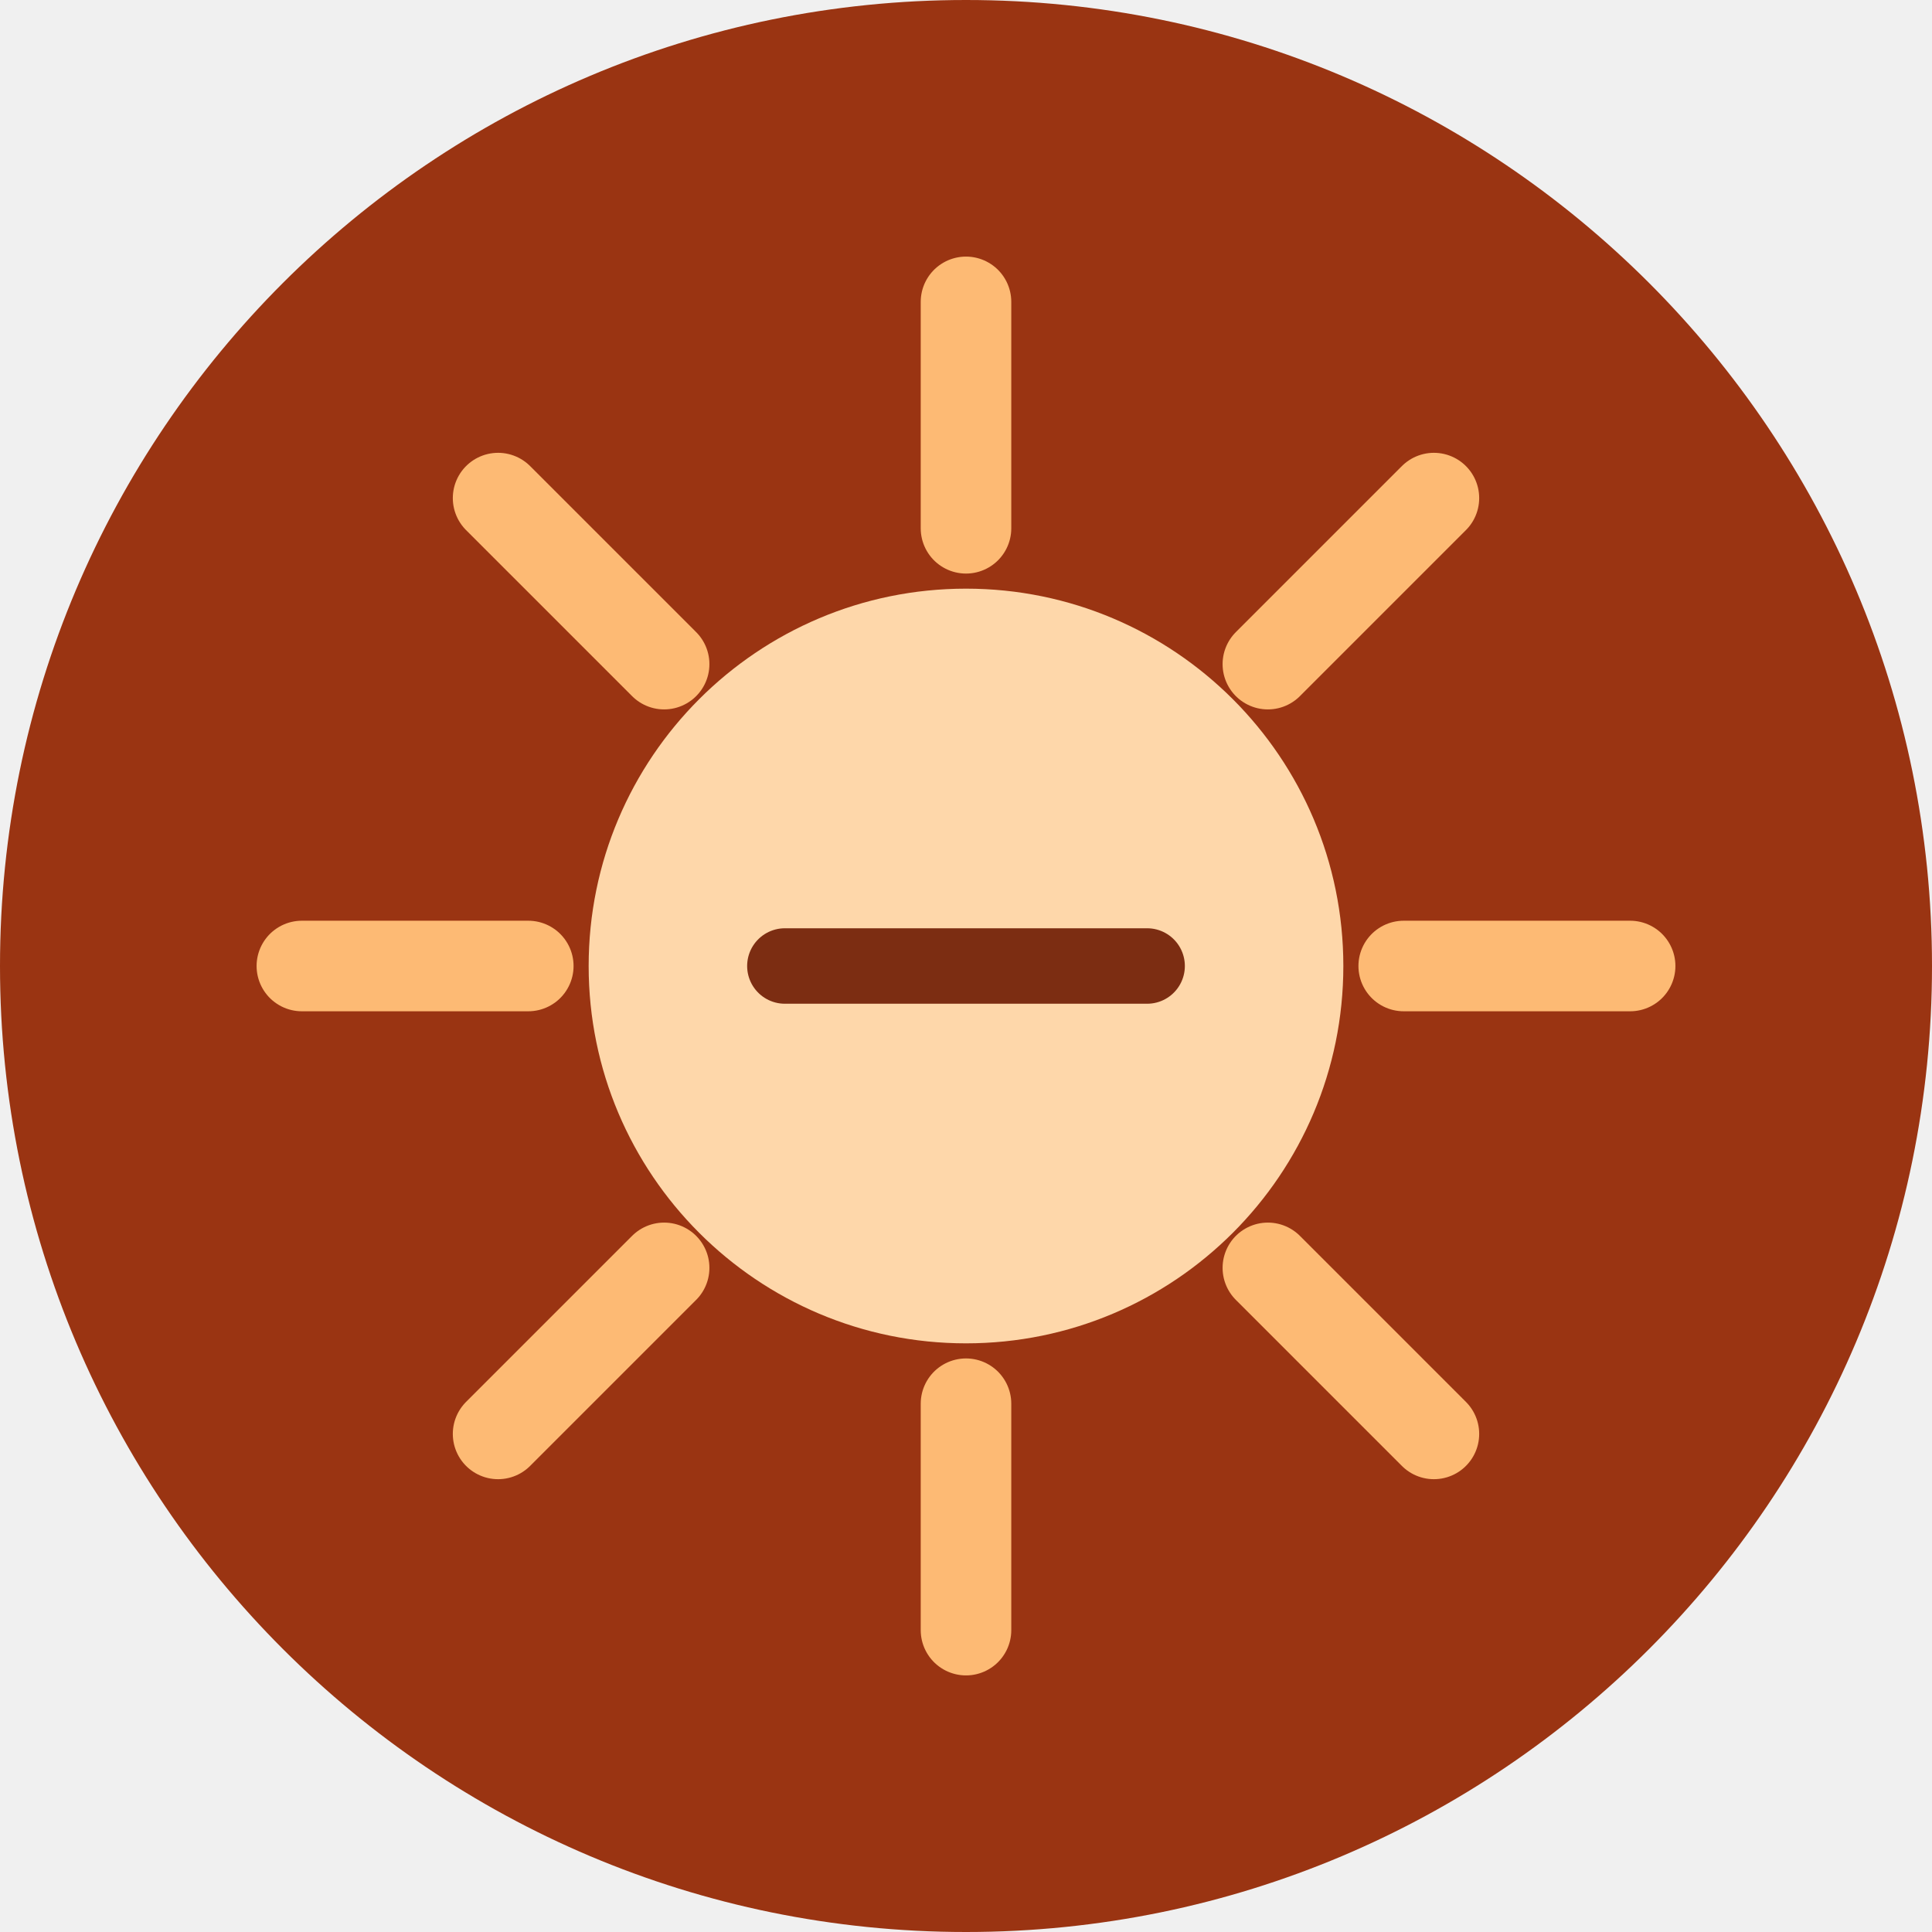
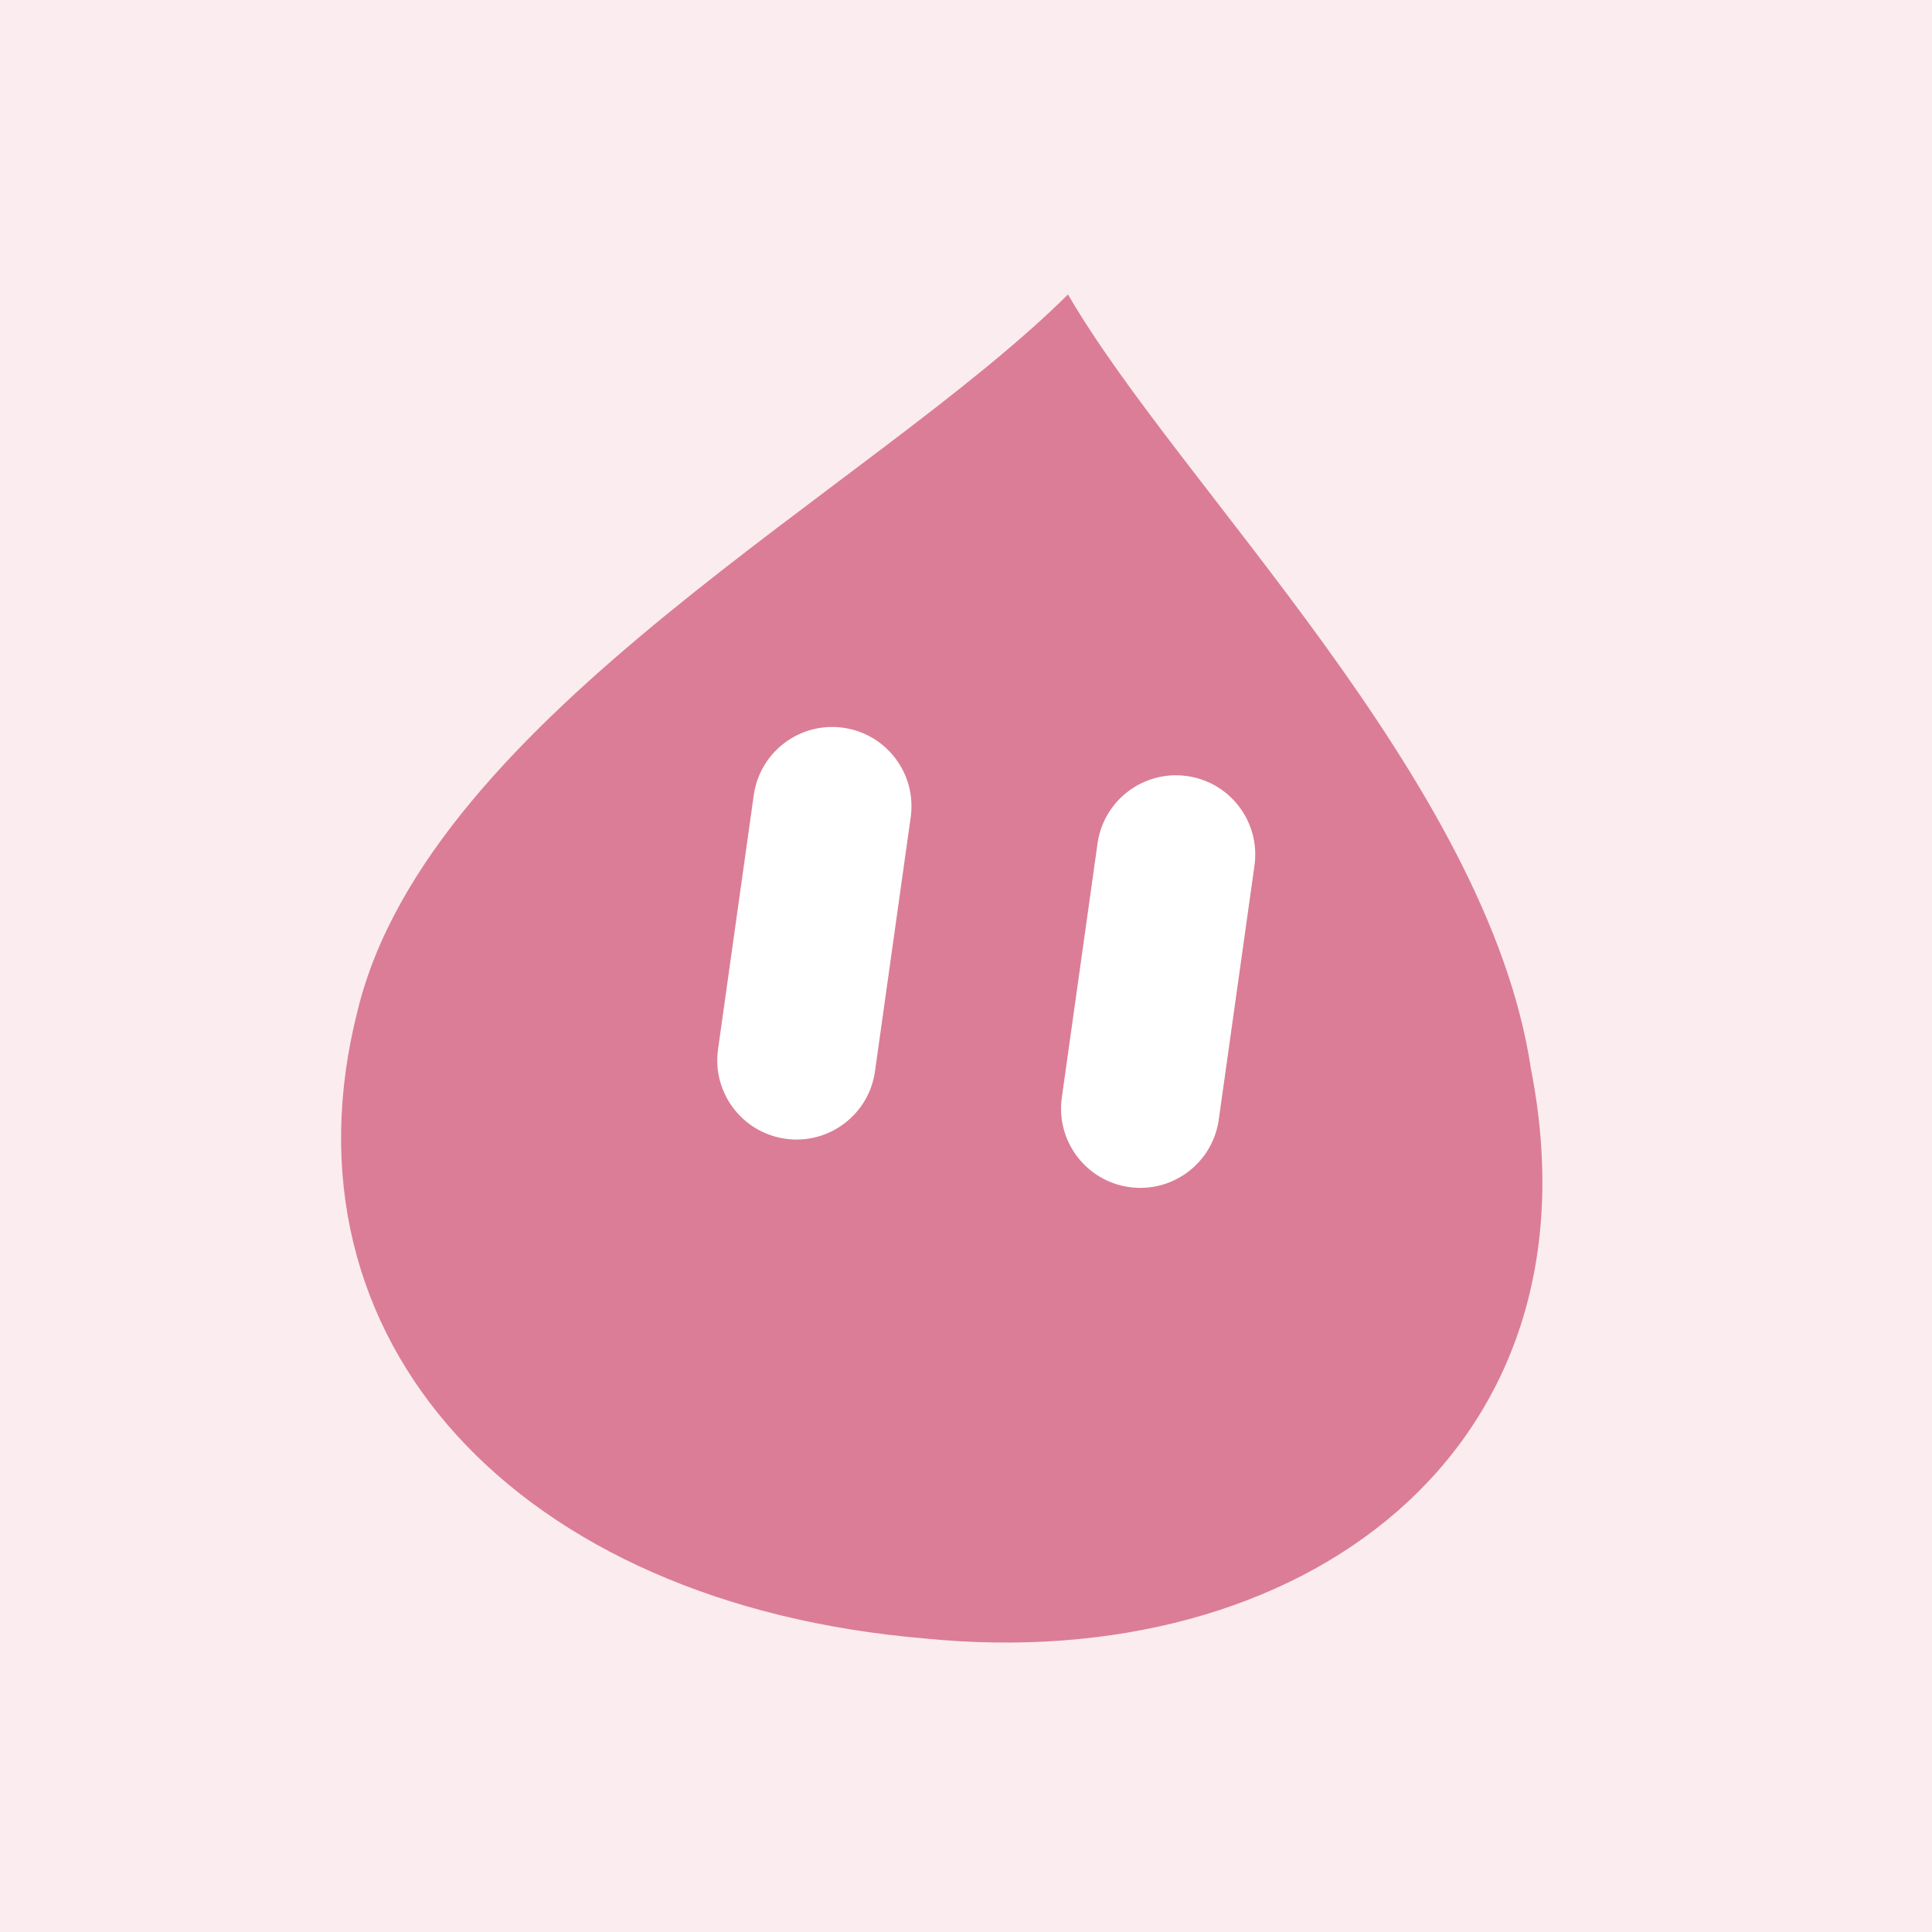
- <svg xmlns="http://www.w3.org/2000/svg" viewBox="0 0 128 128" fill="none">
-   <rect width="128" height="128" rx="64" fill="#9A3412" />
-   <circle cx="64" cy="64" r="25" fill="#FED7AA" />
-   <path d="M64 20v15M64 93v15M20 64h15M93 64h15M33 33l11 11m40 40 11 11M95 33 84 44M44 84 33 95" stroke="#FDBA74" stroke-linecap="round" stroke-width="6" />
-   <path d="M52 64h24" stroke="#7C2D12" stroke-linecap="round" stroke-width="5" />
+ <svg xmlns="http://www.w3.org/2000/svg" viewBox="0 0 256 256" role="img" aria-label="桃桃">
+   <rect width="256" height="256" fill="#fbecef" />
+   <g transform="rotate(8 128 128)">
+     <path d="M129 38C147 61 193 94 204 131C221 180 185 215 135 217C81 220 44 190 49 145C53 105 107 67 129 38Z" fill="#db7d96" />
+     <g fill="#fff" transform="translate(3 0)">
+       <rect x="94" y="99" width="21" height="55" rx="10.5" />
+       <rect x="140" y="99" width="21" height="55" rx="10.5" />
+     </g>
+   </g>
</svg>
